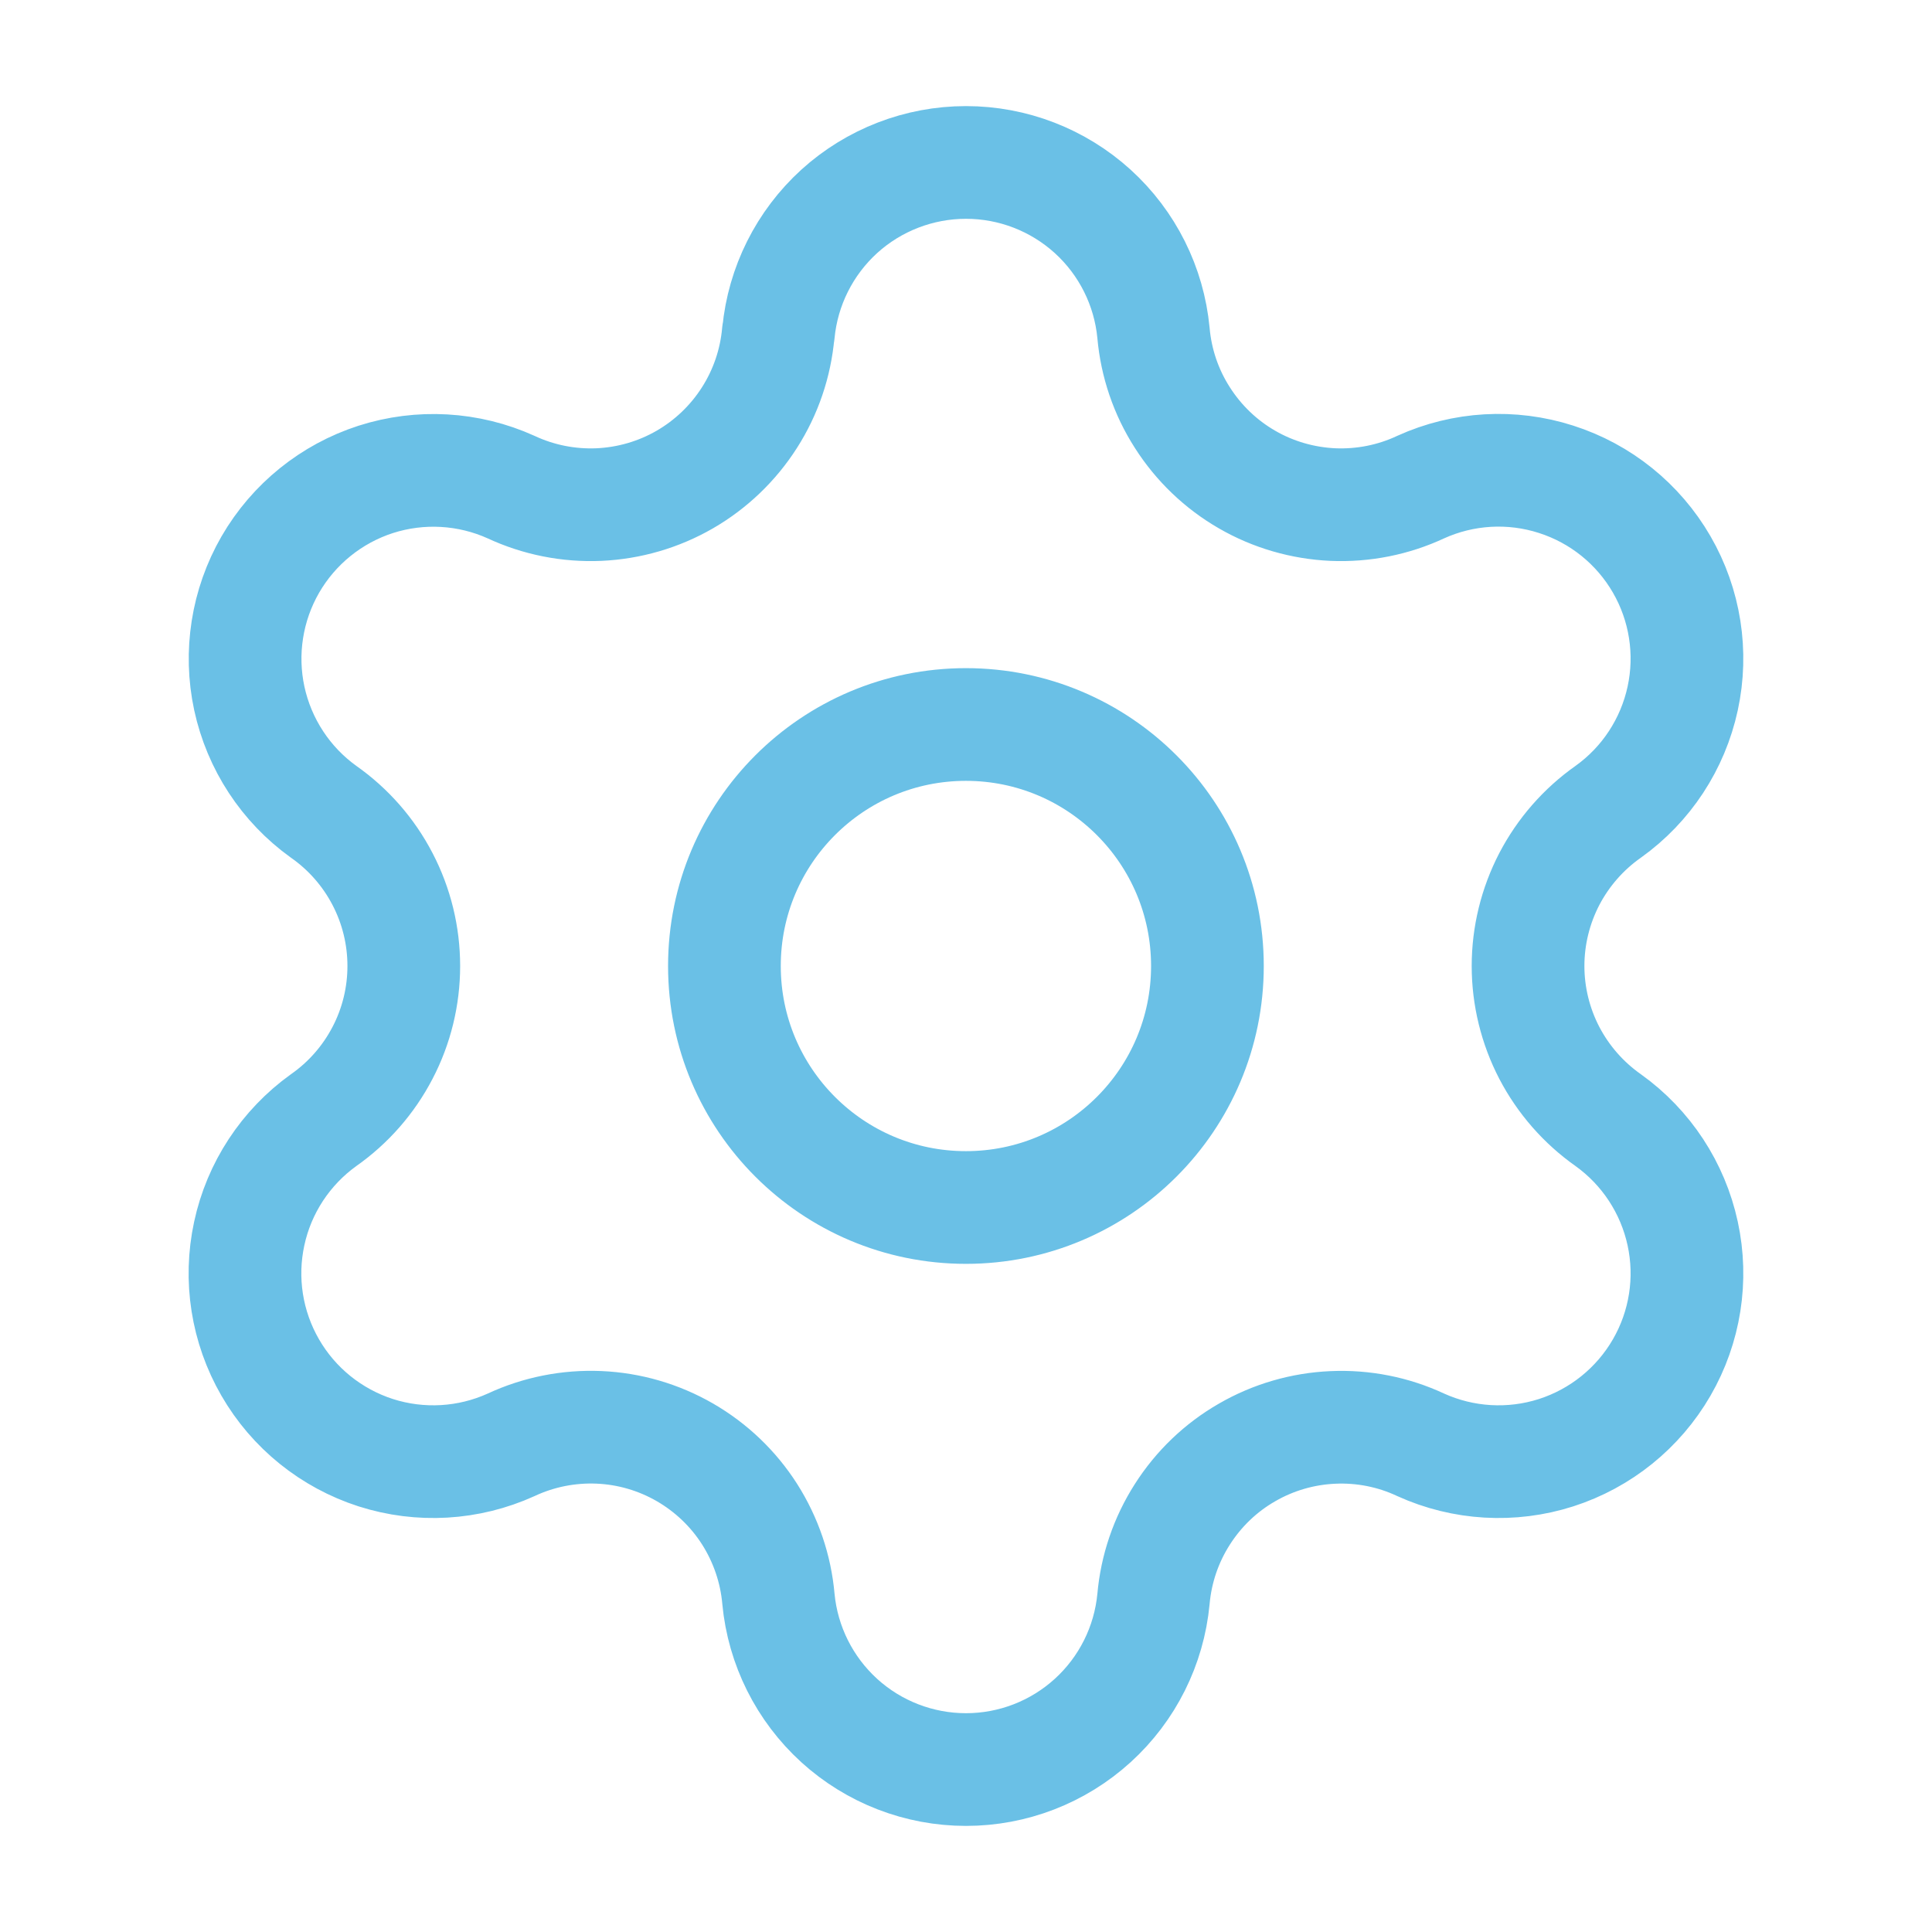
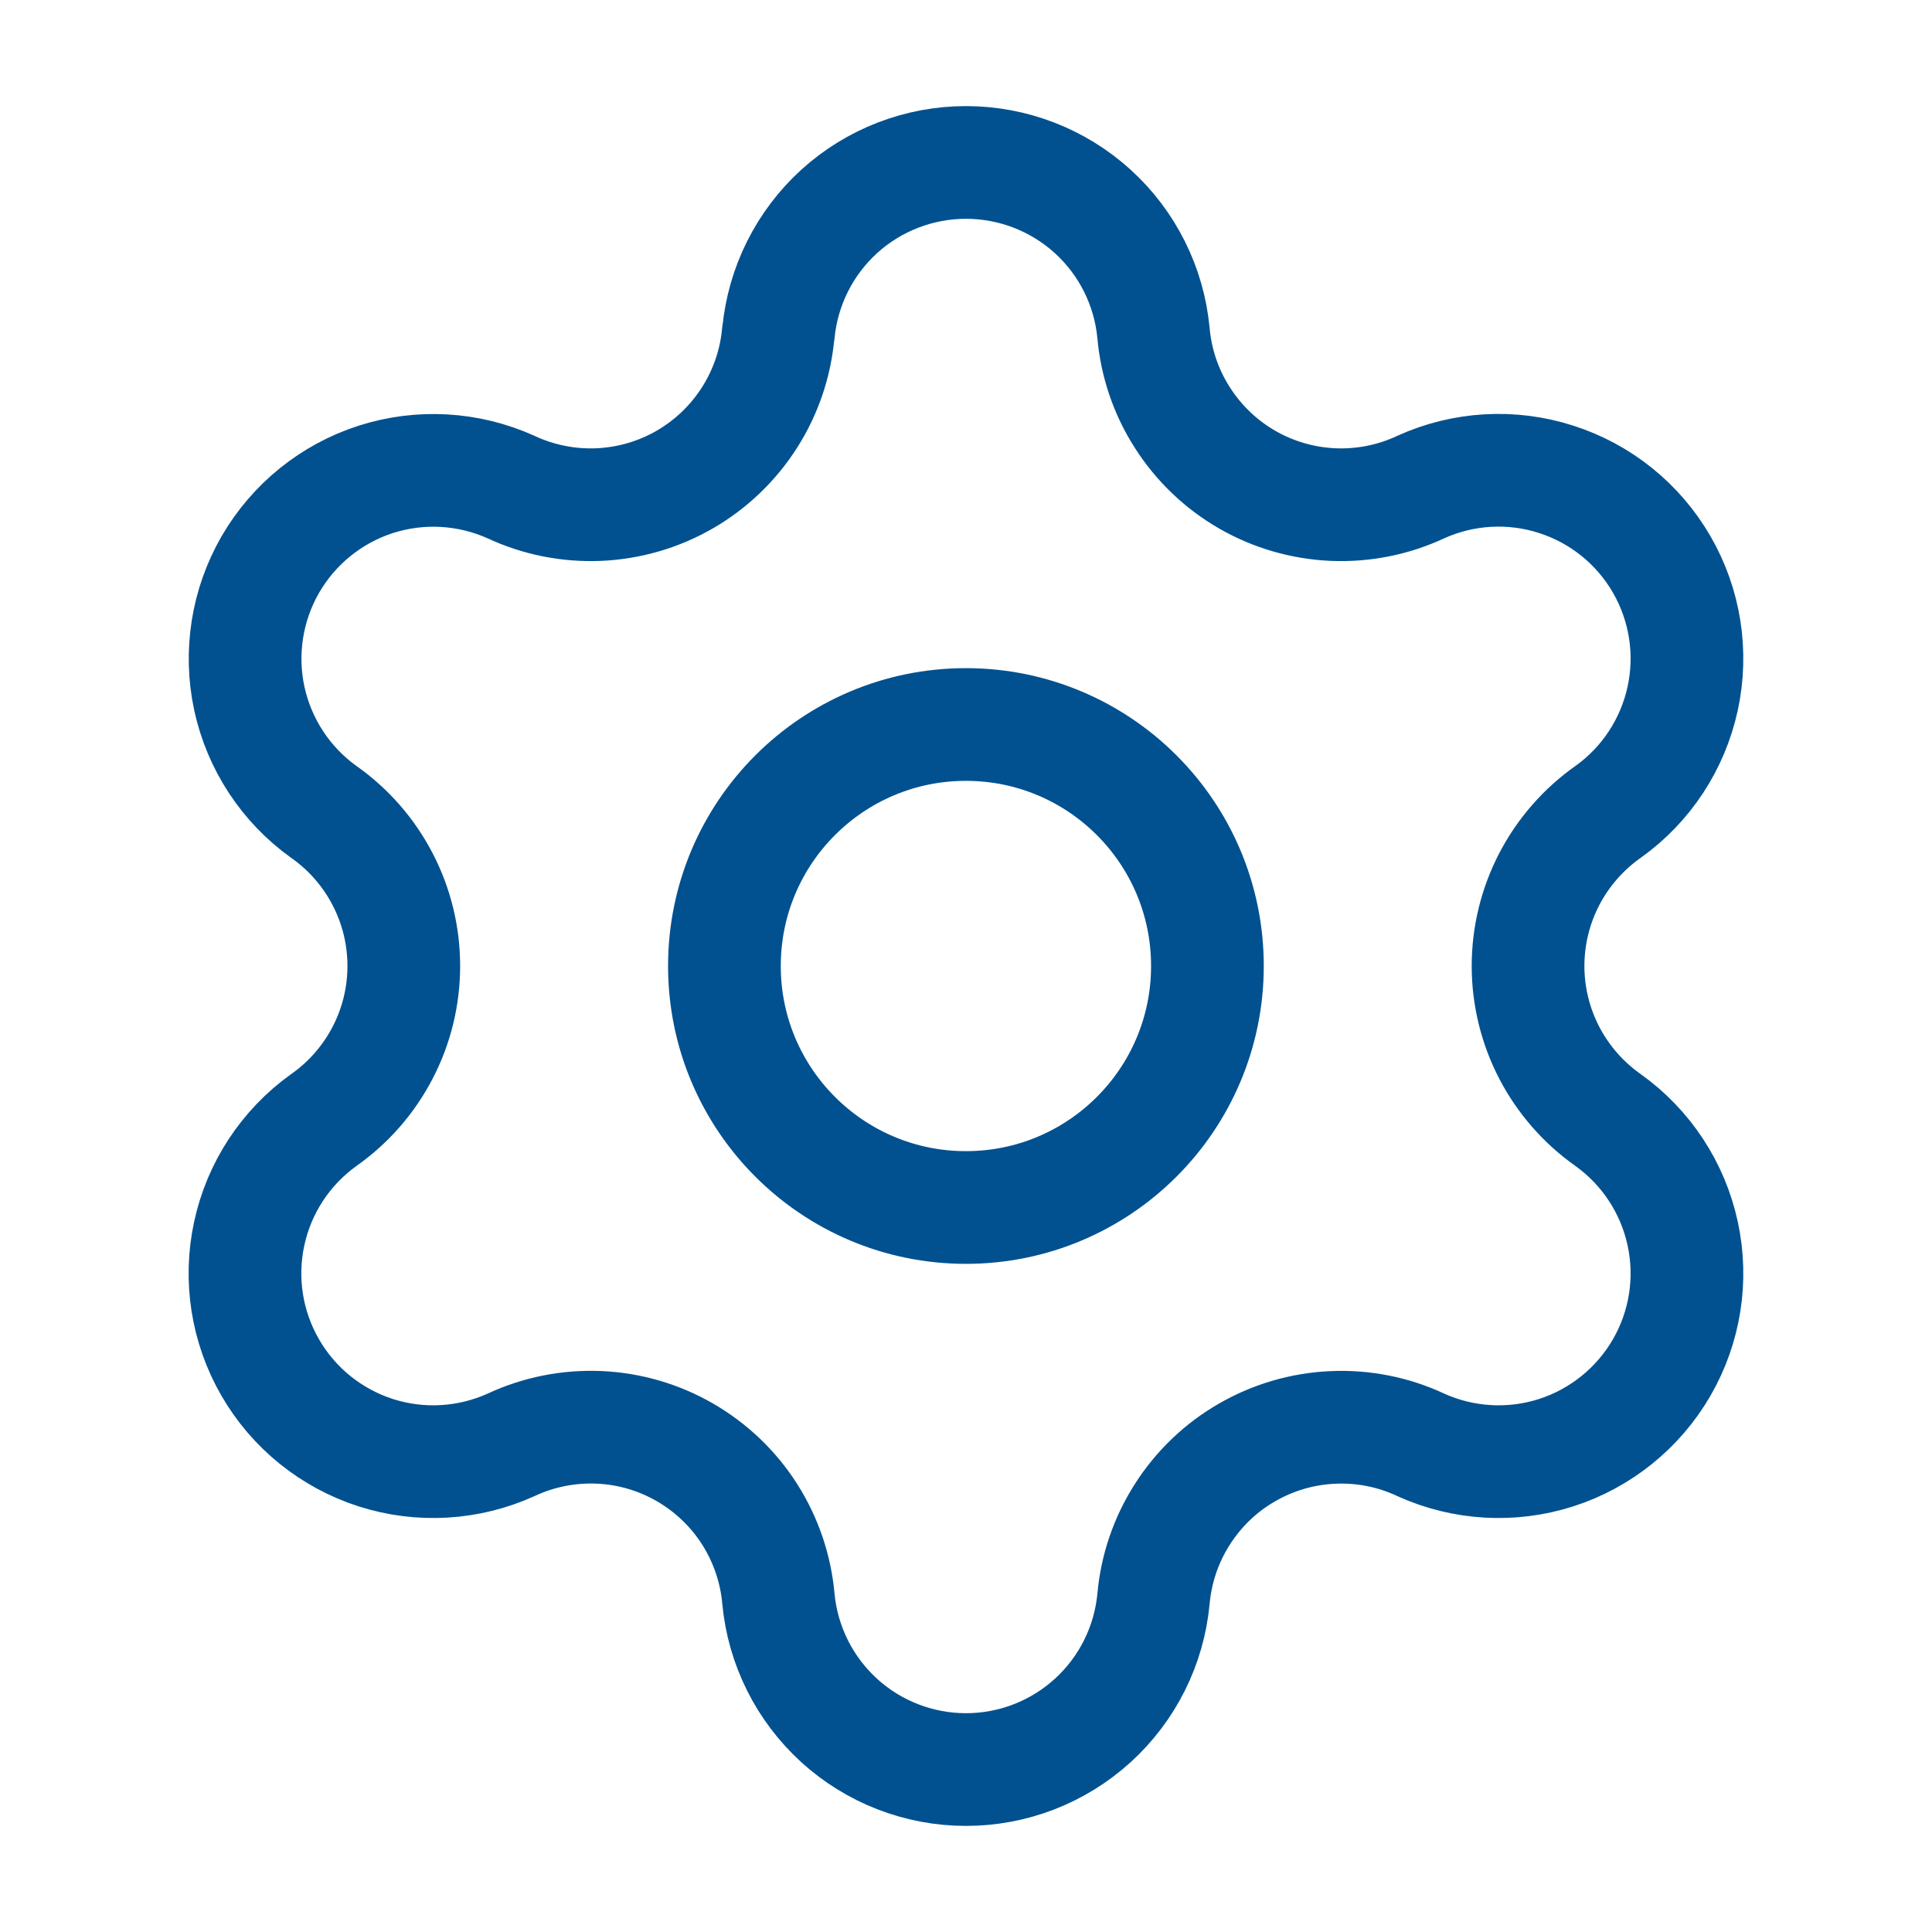
<svg xmlns="http://www.w3.org/2000/svg" width="24" height="24" viewBox="0 0 24 24" fill="none">
  <path d="M9.67 4.136C9.725 3.556 9.995 3.018 10.425 2.626C10.856 2.235 11.418 2.018 12 2.018C12.582 2.018 13.143 2.235 13.574 2.626C14.005 3.018 14.274 3.556 14.329 4.136C14.362 4.511 14.485 4.872 14.688 5.188C14.89 5.505 15.165 5.769 15.491 5.957C15.816 6.145 16.183 6.251 16.558 6.268C16.934 6.284 17.308 6.21 17.648 6.051C18.177 5.811 18.777 5.776 19.33 5.954C19.884 6.131 20.351 6.508 20.642 7.011C20.933 7.514 21.026 8.108 20.903 8.676C20.78 9.244 20.451 9.746 19.978 10.084C19.671 10.3 19.42 10.587 19.246 10.92C19.073 11.254 18.982 11.624 18.982 12C18.982 12.375 19.073 12.746 19.246 13.079C19.42 13.412 19.671 13.699 19.978 13.915C20.451 14.254 20.78 14.756 20.903 15.324C21.026 15.892 20.933 16.485 20.642 16.988C20.351 17.491 19.884 17.868 19.33 18.046C18.777 18.223 18.177 18.188 17.648 17.948C17.308 17.789 16.934 17.715 16.558 17.732C16.183 17.748 15.816 17.855 15.491 18.043C15.165 18.23 14.89 18.494 14.688 18.811C14.485 19.128 14.362 19.489 14.329 19.863C14.274 20.443 14.005 20.981 13.574 21.373C13.143 21.765 12.582 21.982 12 21.982C11.418 21.982 10.856 21.765 10.425 21.373C9.995 20.981 9.725 20.443 9.67 19.863C9.637 19.489 9.514 19.128 9.312 18.81C9.11 18.493 8.834 18.23 8.509 18.042C8.183 17.854 7.817 17.747 7.441 17.731C7.065 17.715 6.691 17.789 6.35 17.948C5.821 18.188 5.222 18.223 4.668 18.046C4.115 17.868 3.647 17.491 3.357 16.988C3.066 16.485 2.973 15.892 3.096 15.324C3.218 14.756 3.548 14.254 4.02 13.915C4.328 13.699 4.579 13.412 4.752 13.079C4.926 12.746 5.016 12.375 5.016 12C5.016 11.624 4.926 11.254 4.752 10.92C4.579 10.587 4.328 10.3 4.02 10.084C3.549 9.746 3.22 9.244 3.097 8.676C2.975 8.109 3.068 7.516 3.358 7.013C3.649 6.51 4.116 6.133 4.668 5.955C5.221 5.778 5.82 5.812 6.349 6.051C6.69 6.21 7.064 6.284 7.44 6.268C7.815 6.251 8.181 6.145 8.507 5.957C8.832 5.769 9.108 5.505 9.31 5.188C9.512 4.872 9.635 4.511 9.668 4.136M14.999 12C14.999 13.657 13.656 15 11.999 15C10.342 15 8.999 13.657 8.999 12C8.999 10.343 10.342 9 11.999 9C13.656 9 14.999 10.343 14.999 12Z" stroke="url(#paint0_linear_1375_133)" stroke-width="1.4" stroke-linecap="round" stroke-linejoin="round" />
  <defs>
    <linearGradient id="paint0_linear_1375_133" x1="3.048" y1="12.002" x2="20.956" y2="12.002" gradientUnits="userSpaceOnUse">
-       <stop stop-color="#6AC0E6" />
-       <stop offset="1" stop-color="#6AC0E6" />
+       <stop stop-color="#015190" />
+       <stop offset="1" stop-color="#015190" />
    </linearGradient>
  </defs>
</svg>
